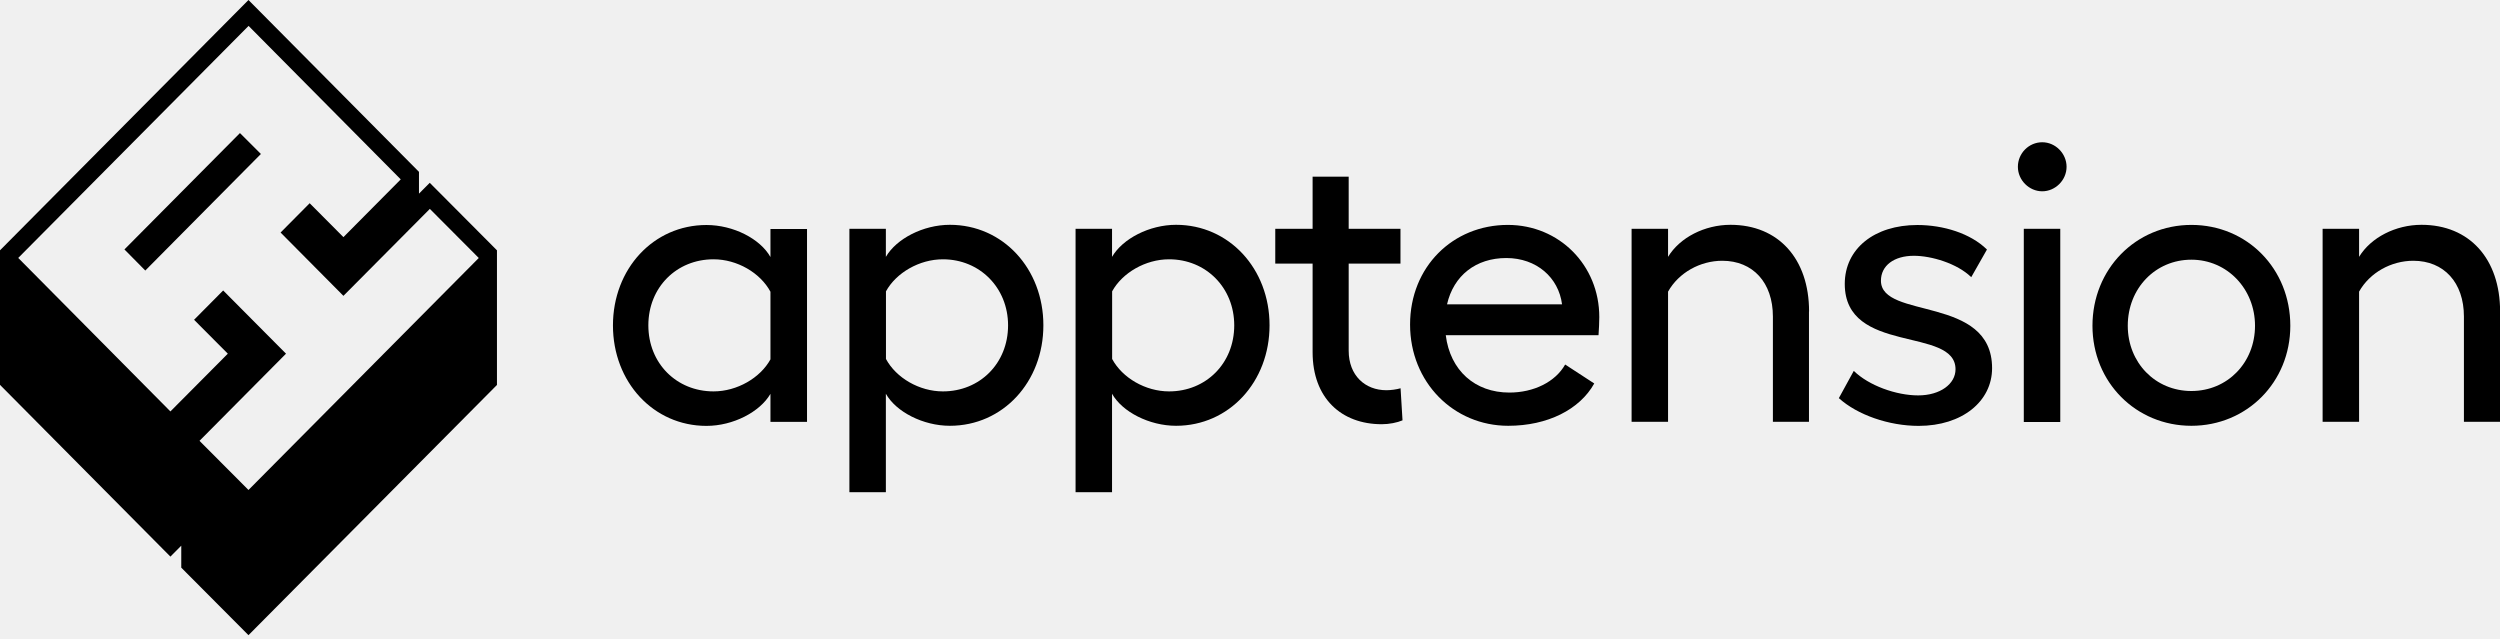
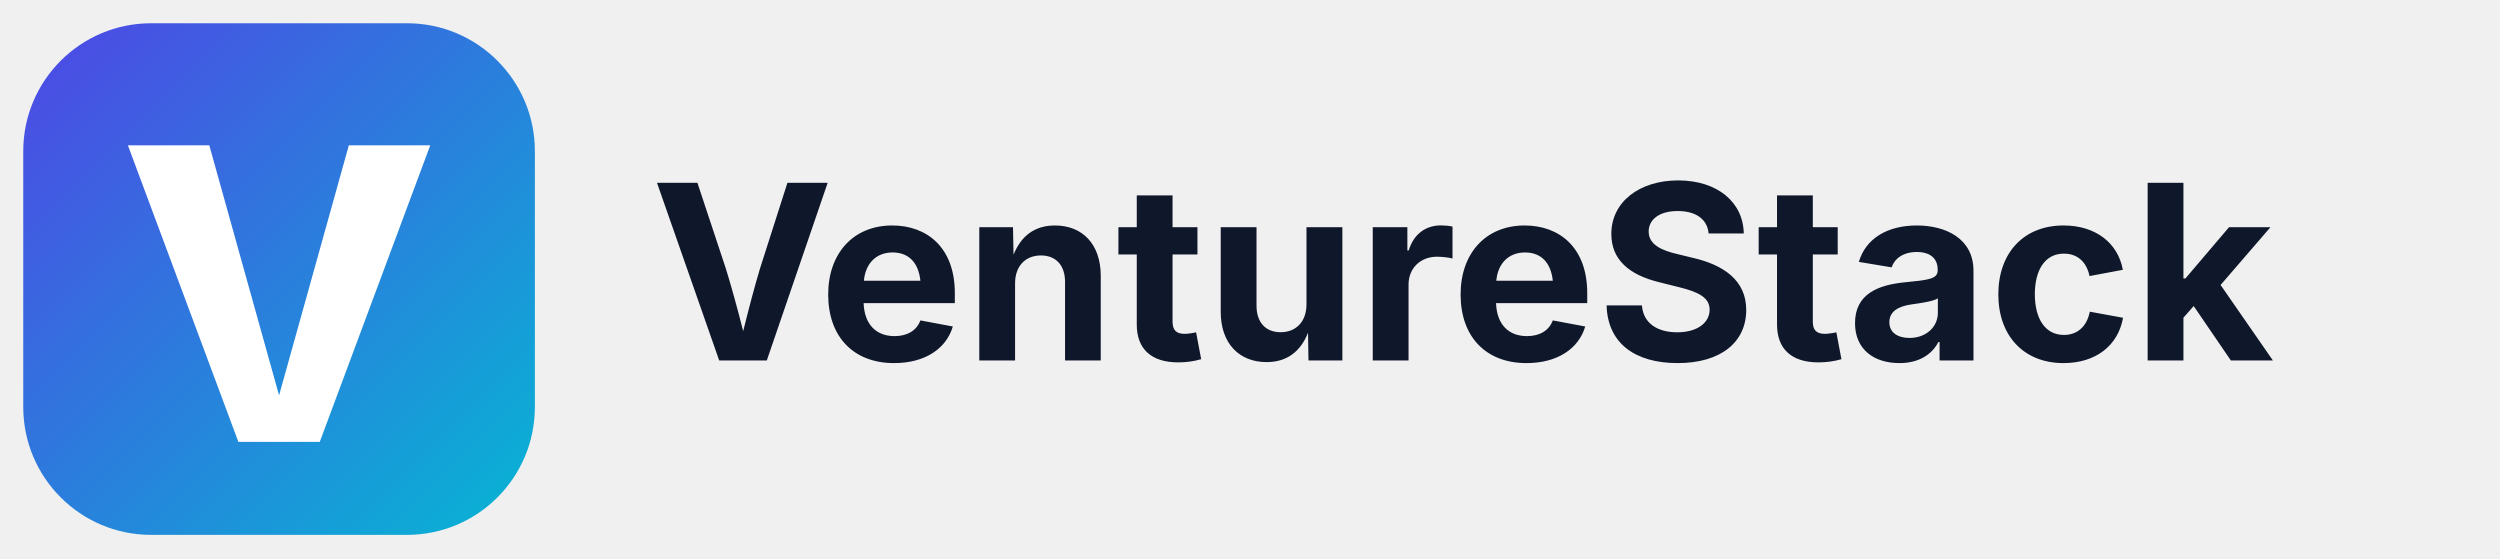
- <svg xmlns="http://www.w3.org/2000/svg" viewBox="0 0 670 171" fill="none">
-   <g clip-path="url(#clip0_40_15)">
-     <path d="M92.038 79.286L75.195 62.318L82.993 54.463L92.038 63.549L107.4 48.074L66.618 6.939L4.887 69.126L45.668 110.262L61.056 94.787L52.01 85.701L59.808 77.846L76.651 94.787L53.466 118.143L66.592 131.314L128.297 69.153H128.323L115.197 55.982L92.038 79.286ZM38.936 72.504L33.348 66.848L64.305 35.663L69.919 41.266L38.936 72.504ZM133.21 103.14L66.592 170.224L48.579 152.13V146.239L45.668 149.171L0 103.14V67.084L66.592 0L112.286 46.058V51.897L115.171 48.991L133.184 67.084V103.14H133.21Z" fill="black" />
-     <path d="M216.281 61.323V113.063H206.482V105.548C203.649 110.418 196.475 114.137 189.327 114.137C175.109 114.137 164.271 102.38 164.271 87.219C164.271 72.058 175.109 60.302 189.327 60.302C196.579 60.302 203.753 64.02 206.482 68.89V61.375H216.281V61.323ZM206.482 96.305V78.186C203.753 73.106 197.54 69.492 191.224 69.492C181.321 69.492 173.758 77.007 173.758 87.193C173.758 97.379 181.321 104.893 191.224 104.893C197.54 104.893 203.753 101.28 206.482 96.305Z" fill="black" />
-     <path d="M279.624 87.193C279.624 102.354 268.785 114.11 254.567 114.11C247.419 114.11 240.142 110.392 237.412 105.522V131.916H227.639V61.323H237.412V68.838C240.246 63.968 247.419 60.249 254.567 60.249C268.785 60.249 279.624 72.006 279.624 87.167V87.193ZM270.163 87.193C270.163 77.112 262.573 69.493 252.696 69.493C246.38 69.493 240.168 73.106 237.438 78.081V96.2C240.168 101.28 246.38 104.894 252.696 104.894C262.599 104.894 270.163 97.379 270.163 87.193Z" fill="black" />
-     <path d="M340.237 87.193C340.237 102.354 329.399 114.11 315.181 114.11C308.033 114.11 300.755 110.392 298.026 105.522V131.916H288.253V61.323H298.026V68.838C300.859 63.968 308.033 60.249 315.181 60.249C329.399 60.249 340.237 72.006 340.237 87.167V87.193ZM330.776 87.193C330.776 77.112 323.213 69.493 313.31 69.493C306.993 69.493 300.781 73.106 298.052 78.081V96.2C300.781 101.28 306.993 104.894 313.31 104.894C323.213 104.894 330.776 97.379 330.776 87.193Z" fill="black" />
-     <path d="M375.899 112.644C374.417 113.273 372.312 113.692 370.31 113.692C359.472 113.692 351.778 106.7 351.778 94.394V70.645H341.771V61.323H351.778V47.341H361.447V61.323H375.327V70.645H361.447V93.975C361.447 100.652 365.866 104.58 371.558 104.58C372.728 104.58 374.287 104.37 375.353 104.056L375.873 112.644H375.899Z" fill="black" />
-     <path d="M428.403 89.838H387.465C388.635 99.264 395.263 105.208 404.516 105.208C411.04 105.208 416.836 102.354 419.462 97.693L427.259 102.773C423.36 109.764 414.731 114.111 404.204 114.111C389.571 114.111 377.9 102.459 377.9 86.984C377.9 71.509 389.363 60.276 404.1 60.276C417.876 60.276 428.611 71.09 428.611 84.968C428.611 86.146 428.507 88.581 428.403 89.838ZM418.63 81.564C417.694 74.363 411.794 69.152 403.684 69.152C395.575 69.152 389.571 73.813 387.803 81.564H418.63Z" fill="black" />
-     <path d="M484.806 83.475V113.037H475.137V84.837C475.137 75.724 469.782 69.885 461.569 69.885C455.669 69.885 449.898 73.054 447.039 78.159V113.037H437.266V61.323H447.039V68.838C450.184 63.654 456.838 60.249 463.778 60.249C476.618 60.249 484.832 69.362 484.832 83.475H484.806Z" fill="black" />
-     <path d="M492.812 106.7L496.814 99.395C500.817 103.322 508.173 105.967 514.073 105.967C519.973 105.967 524.08 102.903 524.08 98.976C524.08 87.429 494.397 95.153 494.397 76.091C494.397 66.665 502.299 60.302 513.865 60.302C520.805 60.302 528.083 62.527 532.502 66.874L528.291 74.284C524.496 70.566 517.556 68.55 512.929 68.55C507.575 68.55 504.092 71.194 504.092 75.227C504.092 85.727 533.879 79.05 533.879 98.662C533.879 107.564 525.874 114.137 514.203 114.137C506.197 114.137 497.776 111.178 492.838 106.726L492.812 106.7Z" fill="black" />
-     <path d="M553.841 44.696C553.841 48.31 550.8 51.269 547.317 51.269C543.834 51.269 540.793 48.31 540.793 44.696C540.793 41.083 543.73 38.124 547.317 38.124C550.904 38.124 553.841 41.188 553.841 44.696ZM552.152 61.349V113.089H542.378V61.323H552.152V61.349Z" fill="black" />
-     <path d="M613.805 87.298C613.805 102.459 602.135 114.111 587.293 114.111C572.451 114.111 560.781 102.459 560.781 87.298C560.781 72.137 572.348 60.276 587.293 60.276C602.239 60.276 613.805 72.033 613.805 87.298ZM570.242 87.298C570.242 97.169 577.598 104.789 587.293 104.789C596.988 104.789 604.344 97.169 604.344 87.298C604.344 77.427 596.884 69.597 587.293 69.597C577.702 69.597 570.242 77.217 570.242 87.298Z" fill="black" />
-     <path d="M670 83.475V113.037H660.331V84.837C660.331 75.724 654.977 69.885 646.763 69.885C640.863 69.885 635.093 73.054 632.234 78.159V113.037H622.46V61.323H632.234V68.838C635.379 63.654 642.007 60.249 648.972 60.249C661.813 60.249 670.026 69.362 670.026 83.475H670Z" fill="black" />
-   </g>
+ <svg xmlns="http://www.w3.org/2000/svg" viewBox="0 0 430 96" role="img" aria-label="VentureStack">
  <defs>
-     <clipPath id="clip0_40_15">
-       <rect width="670" height="170.224" fill="white" />
-     </clipPath>
+     <linearGradient id="venture-stack-logo" x1="0" y1="0" x2="1" y2="1">
+       <stop offset="0" stop-color="#4f46e5" />
+       <stop offset="1" stop-color="#06b6d4" />
+     </linearGradient>
  </defs>
+   <rect x="4" y="4" width="88" height="88" rx="22" fill="url(#venture-stack-logo)" />
+   <path d="M22 25h14l12 43 12-43h14L55 76H41L22 25Z" fill="#fff" />
+   <text x="112" y="62" fill="#0f172a" font-family="Inter, Arial, sans-serif" font-size="42" font-weight="700">VentureStack</text>
</svg>
